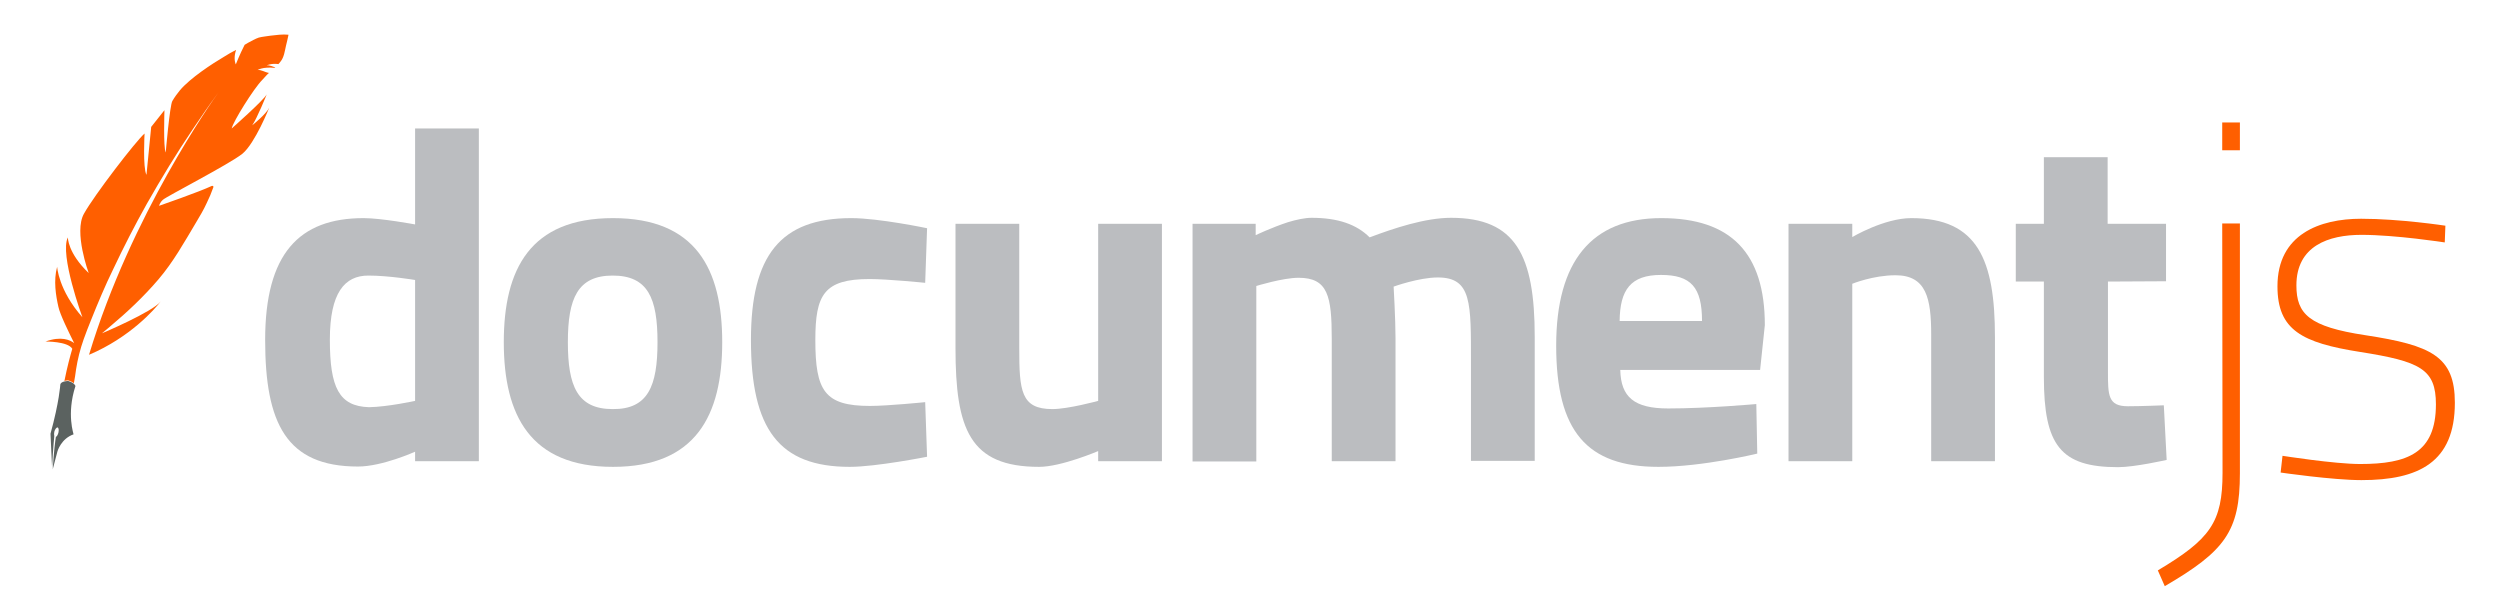
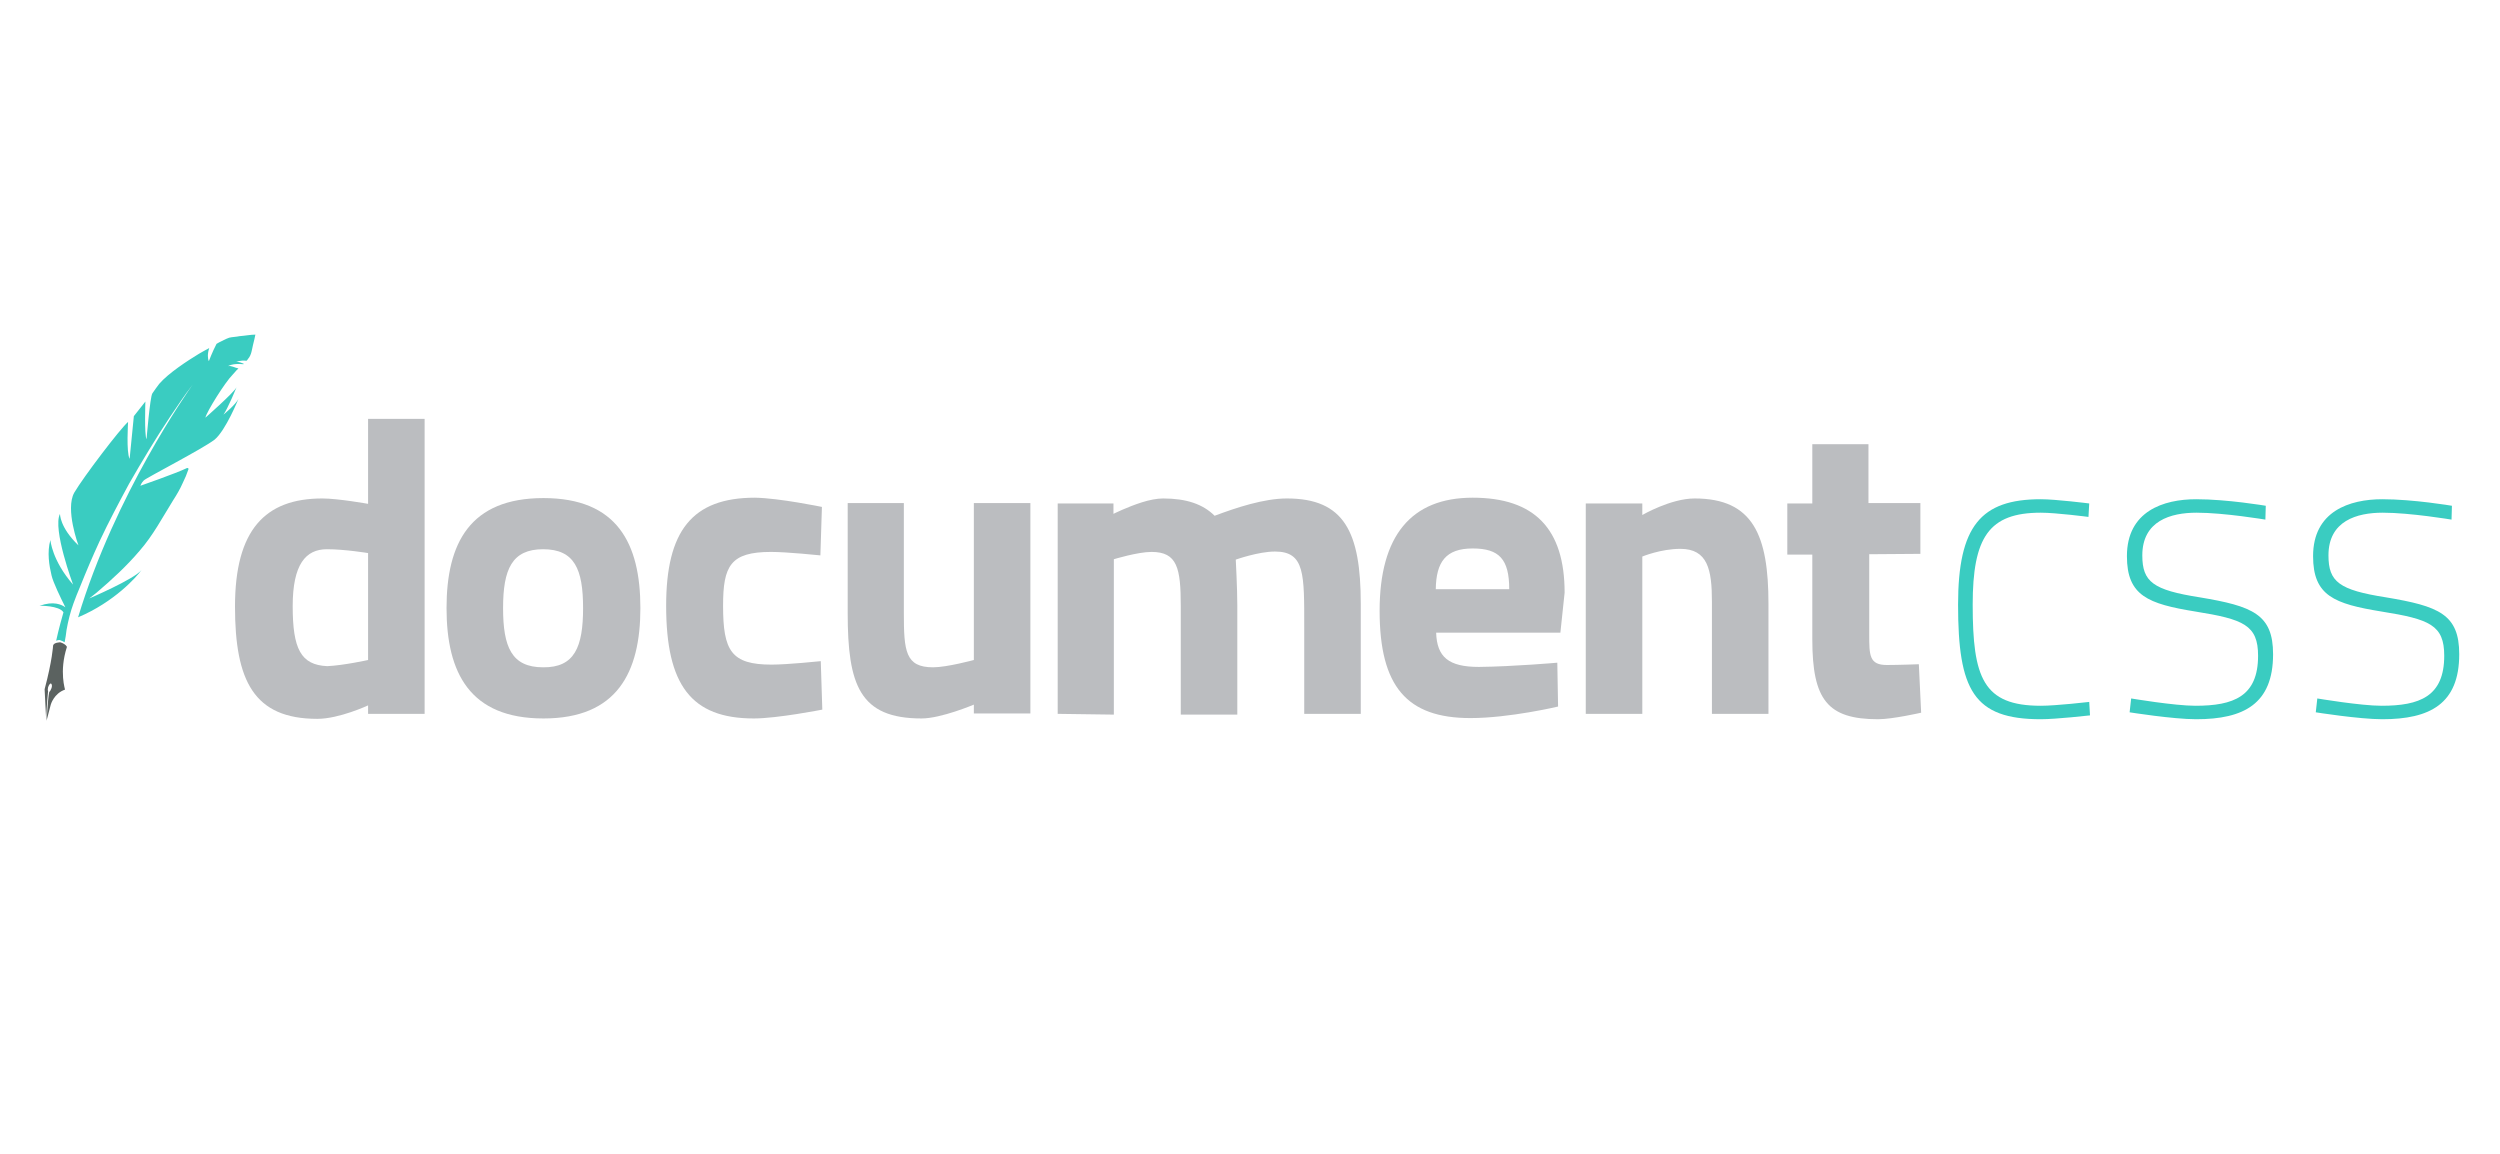
- <svg xmlns="http://www.w3.org/2000/svg" version="1.1" id="Layer_1" x="0px" y="0px" viewBox="0 0 792 194.6" style="enable-background:new 0 0 792 194.6;" xml:space="preserve">
-   <style type="text/css">
- 	.st0{fill:#BBBDC0;}
- 	.st1{fill:#FF5F00;}
- 	.st2{fill:#5B6260;}
- </style>
+ <svg xmlns="http://www.w3.org/2000/svg" version="1.1" id="Layer_1" x="0px" y="0px" width="650px" height="300px" viewBox="0 0 650 300" enable-background="new 0 0 650 300" xml:space="preserve">
  <g>
-     <path class="st0" d="M151.7,146.1h-20.2v-3c0,0-10.4,4.7-18.1,4.7c-22.7,0-29.4-13.7-29.4-40.1c0-27.3,10.7-38.6,31.2-38.6   c5.6,0,16.3,2,16.3,2V40.7h20.2V146.1z M131.5,127V88.7c0,0-8.3-1.4-14.8-1.4c-7.5,0-12.2,5.4-12.2,20.3c0,15.2,2.9,21.1,12.4,21.4   C122.8,128.9,131.5,127,131.5,127z" />
-     <path class="st0" d="M228.8,108.4c0,23.2-8.4,39.5-34.6,39.5s-34.6-16.3-34.6-39.5s8.4-39.3,34.6-39.3   C220.4,69.1,228.8,85.2,228.8,108.4z M208.3,108.4c0-13.9-3-21.1-14.2-21.1c-11.1,0-14.2,7.2-14.2,21.1s3,21.2,14.2,21.2   C205.3,129.7,208.3,122.3,208.3,108.4z" />
-     <path class="st0" d="M293.7,72.3l-0.6,17.3c0,0-11.9-1.2-17.6-1.2c-14.5,0-17.2,5-17.2,19.3c0,16.1,2.9,20.9,17.3,20.9   c5.7,0,17.5-1.2,17.5-1.2l0.6,17.3c0,0-16.1,3.2-24.5,3.2c-22.4,0-31.3-11.9-31.3-40.2c0-26.7,9.3-38.6,31.8-38.6   C278.4,69.1,293.7,72.3,293.7,72.3z" />
-     <path class="st0" d="M368.1,70.9v75.2h-20.2v-3.2c0,0-11.7,5-18.7,5c-22,0-26.5-11.9-26.5-37.7V70.9h20.2v39.3   c0,13.6,0.5,19.4,10.5,19.4c5,0,14.5-2.6,14.5-2.6V70.9H368.1z" />
-     <path class="st0" d="M377.8,146.1V70.9h20v3.6c0,0,5-2.4,10.2-4.1c2.6-0.8,5.4-1.4,7.5-1.4c8.4,0,14.3,2.1,18.4,6.2   c7.7-2.9,17.6-6.2,25.8-6.2c20.5,0,26.5,11.9,26.5,37.7V146H466v-31c0-19,0.3-27.1-10.5-27.1c-6,0-14,2.9-14,2.9s0.6,10.4,0.6,16.3   v39h-20.2v-38.7c0-13.6-1.2-19.4-10.5-19.4c-5,0-13.4,2.6-13.4,2.6v55.6h-20.2V146.1z" />
-     <path class="st0" d="M556.4,128l0.3,15.7c0,0-17.3,4.2-31.3,4.2c-22.7,0-32.4-11.3-32.4-38.4c0-26.8,11.3-40.4,33.3-40.4   c22.1,0,32.8,11.1,32.8,33.9l-1.5,14.2h-44.3c0.2,8.6,4.4,12.2,15.2,12.2C540.9,129.4,556.4,128,556.4,128z M539.2,101.7   c0-10.7-3.5-14.6-13-14.6c-9.6,0-13,4.7-13.1,14.6H539.2z" />
-     <path class="st0" d="M566.6,146.1V70.9h20.2v4.2c0,0,10.1-6,18.7-6c21.1,0,26.5,13.3,26.5,37.7v39.3h-20.2V106   c0-11.4-1.5-18.8-11.3-18.8c-7.1,0-13.7,2.7-13.7,2.7v56.2L566.6,146.1L566.6,146.1z" />
-     <path class="st0" d="M667.8,89.2v28.5c0,7.5,0,11,6.3,11c4.2,0,11.4-0.3,11.4-0.3l0.9,17.3c0,0-10.1,2.3-15.4,2.3   c-18.2,0-23.5-6.9-23.5-28.6V89.2h-8.9V70.9h8.9V49.8h20.2v21.1h18.5v18.2L667.8,89.2L667.8,89.2z" />
+     <path fill="#BBBDC0" d="M110.4,185.6H95.7v-2.2c0,0-7.5,3.5-13.2,3.5c-16.5,0-21.4-9.9-21.4-29.2c0-19.9,7.8-28.1,22.7-28.1   c4.1,0,11.9,1.4,11.9,1.4v-22.1h14.7V185.6z M95.7,171.6v-27.8c0,0-6-1-10.7-1c-5.5,0-8.9,3.9-8.9,14.8c0,11.1,2.1,15.3,9,15.6   C89.4,173,95.7,171.6,95.7,171.6z" />
+     <path fill="#BBBDC0" d="M166.5,158.1c0,16.8-6.1,28.7-25.2,28.7s-25.2-11.8-25.2-28.7s6.1-28.6,25.2-28.6   C160.4,129.5,166.5,141.2,166.5,158.1z M151.6,158.1c0-10.1-2.2-15.3-10.4-15.3c-8.1,0-10.4,5.2-10.4,15.3   c0,10.1,2.2,15.4,10.4,15.4C149.4,173.6,151.6,168.2,151.6,158.1z" />
+     <path fill="#BBBDC0" d="M213.7,131.8l-0.4,12.6c0,0-8.7-0.9-12.8-0.9c-10.6,0-12.5,3.6-12.5,14c0,11.7,2.1,15.3,12.6,15.3   c4.2,0,12.8-0.9,12.8-0.9l0.4,12.6c0,0-11.7,2.3-17.8,2.3c-16.3,0-22.8-8.7-22.8-29.3c0-19.4,6.7-28.1,23.1-28.1   C202.6,129.5,213.7,131.8,213.7,131.8z" />
+     <path fill="#BBBDC0" d="M267.9,130.8v54.7h-14.7v-2.3c0,0-8.5,3.6-13.6,3.6c-16.1,0-19.2-8.7-19.2-27.4v-28.6H235v28.6   c0,9.9,0.4,14.1,7.6,14.1c3.6,0,10.6-1.9,10.6-1.9v-40.8L267.9,130.8L267.9,130.8z" />
+     <path fill="#BBBDC0" d="M275,185.6v-54.7h14.5v2.7c0,0,3.6-1.8,7.4-3c1.9-0.6,3.9-1,5.5-1c6.1,0,10.4,1.5,13.4,4.5   c5.6-2.1,12.8-4.5,18.8-4.5c14.9,0,19.2,8.7,19.2,27.4v28.6h-14.7v-22.5c0-13.8,0.2-19.7-7.6-19.7c-4.3,0-10.2,2.1-10.2,2.1   s0.4,7.5,0.4,11.9v28.4h-14.7v-28.2c0-9.9-0.9-14.1-7.6-14.1c-3.6,0-9.8,1.9-9.8,1.9v40.4L275,185.6L275,185.6z" />
+     <path fill="#BBBDC0" d="M404.9,172.3l0.2,11.4c0,0-12.6,3-22.8,3c-16.5,0-23.6-8.2-23.6-27.9c0-19.5,8.2-29.4,24.2-29.4   c16.1,0,23.9,8.1,23.9,24.7l-1.1,10.4h-32.3c0.2,6.3,3.2,8.9,11.1,8.9C393.6,173.3,404.9,172.3,404.9,172.3z M392.4,153.2   c0-7.8-2.6-10.6-9.5-10.6c-7,0-9.5,3.5-9.6,10.6H392.4z" />
+     <path fill="#BBBDC0" d="M412.3,185.6v-54.7h14.7v3c0,0,7.4-4.3,13.6-4.3c15.3,0,19.2,9.7,19.2,27.4v28.6h-14.7v-29.2   c0-8.3-1.1-13.7-8.2-13.7c-5.1,0-9.9,2-9.9,2v40.9H412.3L412.3,185.6z" />
+     <path fill="#BBBDC0" d="M486,144.1v20.8c0,5.5,0,8,4.6,8c3,0,8.3-0.2,8.3-0.2l0.6,12.6c0,0-7.4,1.7-11.2,1.7   c-13.2,0-17.1-5.1-17.1-20.8v-22h-6.5v-13.3h6.5v-15.4h14.6v15.3h13.5V144L486,144.1L486,144.1z" />
  </g>
+   <path fill="#5B6260" d="M17.4,168.2c0,0-0.2-0.7-1.7-1.2c0,0-1.8,0-1.9,0.9c0,0-0.2,3.8-2.2,11.3l0.4,7.9c0.2-4.4,0.4-6.5,0.5-7.4  c-0.1-0.2-0.1-0.6,0-1c0.2-0.6,0.5-1,0.7-1c0.3,0.1,0.4,0.6,0.2,1.2c-0.2,0.5-0.4,0.9-0.6,1c-0.2,1-0.4,3-0.7,7.5l1.1-4.2  c0,0,0.8-2.9,3.7-3.9C17,179.4,15.3,174.7,17.4,168.2z" />
  <g>
-     <path class="st1" d="M704,70.8h5.6V150c0,18.4-4.8,24.6-23.8,35.7l-2.2-5c16.6-9.9,20.5-15.2,20.5-30.9L704,70.8L704,70.8z    M704,38.8h5.6v8.8H704V38.8z" />
-     <path class="st1" d="M774.5,76.8c0,0-15.5-2.4-26.4-2.4c-10.4,0-20.6,3.5-20.6,16c0,9.1,4,13.1,21.9,15.8   c20.9,3.2,28.3,6.7,28.3,21.4c0,18.9-11.5,24.5-29.6,24.5c-9.1,0-25.6-2.4-25.6-2.4l0.6-5.3c0,0,16.5,2.6,24.6,2.6   c15,0,24-3.5,24-18.9c0-11.2-5-13.6-24-16.6c-18.4-2.9-26.2-6.9-26.2-20.8c0-16.5,13.4-21.4,26.5-21.4c12.3,0,26.7,2.2,26.7,2.2   L774.5,76.8z" />
-   </g>
-   <path class="st2" d="M23.9,122.3c0,0-0.2-1-2.3-1.6c0,0-2.4,0-2.5,1.2c0,0-0.3,5.3-3.1,15.5l0.5,10.8c0.3-6.1,0.6-8.9,0.7-10.1  c-0.1-0.3-0.1-0.8,0-1.3c0.2-0.8,0.7-1.4,1-1.4c0.4,0.1,0.5,0.8,0.3,1.7c-0.2,0.7-0.5,1.2-0.8,1.3c-0.2,1.3-0.6,4.2-1,10.3l1.5-5.7  c0,0,1.1-4,5.1-5.4C23.4,137.6,21,131.3,23.9,122.3z" />
-   <g>
-     <path class="st1" d="M85.7,11.3c-1.2,0.2-2.5,0.3-3.7,0.6c-1.2,0.4-2.3,1.1-3.5,1.7c-0.5,0.3-0.5,0.3-1,0.6   c-1.5,2.9-2.8,6.2-2.8,6.2c-0.4-0.9-0.6-2.6,0.1-4.6c-1.5,0.8-2.3,1.2-3.7,2.1c-3.9,2.3-10.8,6.8-14.1,10.7   c-0.9,1.1-1.7,2.2-2.4,3.4c-0.8,1.3-2.1,16.3-2.1,16.3c-0.8-1.5-0.4-13.4-0.4-13.4l-4.2,5.3l-1.5,15.2c-1.2-2.3-0.6-13.1-0.6-13.1   c-2.7,2.3-16,19.6-19.2,25.4c-3.3,5.8,1.5,18.8,1.5,18.8c-6.7-6.4-6.6-11.3-6.6-11.3c-2.7,5.4,4.6,25.3,4.6,25.3   c-7.6-8.6-8-16-8-16c-1.2,4.4-0.4,9.2,0.4,12.7c0.5,2.4,3.3,8.1,5,11.5c-1.3-1-4.1-2.3-9.1-0.5c0,0,7.1-0.1,8.5,2.3   c-0.6,2-1.6,5.7-2.5,10.2c0.6-0.2,1.2-0.2,1.2-0.2c0.9,0.3,1.4,0.6,1.8,0.9c0.3-1.5,0.5-2.9,0.7-4.4c0.5-3.2,1.3-6.4,2.4-9.5   c0.7-2,1.5-4,2.3-6c2.2-5.5,4.5-11,7.1-16.3c3.3-7,6.8-13.8,10.6-20.6c4.6-8.1,9.4-16,14.6-23.7c2.6-3.9,5.3-7.8,8.1-11.6   c-1.7,2.3-27.7,39-41,83.1c13-5.5,20.9-14.5,22.7-16.9c-2.5,3.3-18.6,10.1-18.6,10.1l2.5-2.1c5.5-4.6,10.8-9.6,15.4-15   c4.7-5.5,8.2-11.8,11.9-18c1.2-2,2.4-4,3.4-6.2c0.8-1.6,1.5-3.3,2.1-5c0.1-0.3-0.2-0.5-0.5-0.4c-4,1.9-16.7,6.3-16.7,6.3   s0.2-1,1.2-1.9c1-1,21.1-11.3,25.2-14.6c4-3.3,8.5-14.6,8.5-14.6c-1,2.1-5.4,5.6-5.4,5.6c1.5-2.1,4.6-9.8,4.6-9.8   c-1,1.9-11.1,10.8-11.1,10.8c0.4-2.1,7-12.7,9.7-15.4c0.9-0.9,1.1-1.3,2.1-2.2c-1.3-0.2-2.5-1.1-3.6-0.9c0,0,1.5-1.1,5.5-0.7   l0.1-0.1c-0.6-0.3-1.9-0.8-2.7-0.7c0,0,1.5-0.7,3.7-0.4c0.3-0.3,0.3-0.3,0.6-0.7c1.2-1.4,1.4-3.4,1.8-5.1c0.1-0.2,0.8-3.5,0.8-3.5   C89.5,10.8,87.5,11.1,85.7,11.3z" />
-     <path class="st1" d="M51,95.7C51.5,95.1,51.5,95,51,95.7L51,95.7z" />
-     <path class="st1" d="M51,95.7C51,95.7,50.9,95.7,51,95.7C50.9,95.7,50.9,95.7,51,95.7L51,95.7z" />
+     <g>
+       <path fill="#3ACCC1" d="M62.3,87.4c-0.9,0.2-1.9,0.2-2.7,0.4c-0.9,0.3-1.7,0.8-2.6,1.2c-0.4,0.2-0.4,0.2-0.7,0.4    c-1.1,2.1-2,4.5-2,4.5c-0.3-0.6-0.4-1.9,0.1-3.4c-1.1,0.6-1.7,0.9-2.7,1.5c-2.8,1.7-7.9,5-10.3,7.8c-0.6,0.8-1.2,1.6-1.8,2.5    c-0.6,1-1.5,11.9-1.5,11.9c-0.6-1.1-0.3-9.8-0.3-9.8l-3,3.8l-1.1,11.1c-0.9-1.7-0.4-9.6-0.4-9.6c-2,1.7-11.6,14.3-14,18.4    c-2.4,4.3,1.1,13.7,1.1,13.7c-4.9-4.7-4.8-8.2-4.8-8.2c-2,3.9,3.4,18.4,3.4,18.4c-5.5-6.3-5.9-11.6-5.9-11.6    c-0.9,3.2-0.3,6.7,0.3,9.2c0.4,1.8,2.4,5.9,3.6,8.3c-1-0.7-3-1.7-6.7-0.4c0,0,5.1-0.1,6.2,1.7c-0.4,1.4-1.2,4.2-1.9,7.4    c0.4-0.2,0.9-0.2,0.9-0.2c0.6,0.2,1,0.4,1.3,0.6c0.2-1.1,0.4-2.1,0.5-3.2c0.4-2.3,1-4.7,1.8-6.9c0.5-1.4,1.1-2.9,1.7-4.3    c1.6-4,3.3-8,5.1-11.9c2.4-5.1,5-10,7.7-15c3.4-5.9,6.8-11.6,10.6-17.3c1.9-2.8,3.8-5.7,5.9-8.4c-1.2,1.7-20.1,28.4-29.8,60.5    c9.5-4,15.3-10.6,16.5-12.3c-1.9,2.4-13.6,7.4-13.6,7.4l1.9-1.5c4-3.4,7.9-7,11.2-10.9c3.5-4,5.9-8.6,8.7-13.1    c0.9-1.4,1.8-2.9,2.5-4.5c0.6-1.2,1.1-2.4,1.5-3.6c0.1-0.2-0.2-0.4-0.4-0.3c-2.9,1.4-12.1,4.6-12.1,4.6s0.2-0.7,0.9-1.4    c0.7-0.7,15.3-8.2,18.4-10.6c2.9-2.4,6.2-10.6,6.2-10.6c-0.7,1.5-3.9,4.1-3.9,4.1c1.1-1.5,3.4-7.1,3.4-7.1    c-0.7,1.4-8.1,7.9-8.1,7.9c0.3-1.5,5.1-9.2,7.1-11.2c0.6-0.6,0.8-1,1.5-1.6c-1-0.2-1.9-0.8-2.7-0.6c0,0,1.1-0.8,4-0.5l0.1-0.1    c-0.4-0.2-1.4-0.6-2-0.5c0,0,1.1-0.5,2.7-0.3c0.2-0.2,0.2-0.2,0.4-0.5c0.9-1,1-2.5,1.3-3.7c0.1-0.2,0.6-2.6,0.6-2.6    C65.2,87,63.7,87.3,62.3,87.4z" />
+       <path fill="#3ACCC1" d="M37.2,148.8C37.5,148.4,37.5,148.3,37.2,148.8L37.2,148.8z" />
+       <path fill="#3ACCC1" d="M37.2,148.8C37.2,148.8,37.1,148.8,37.2,148.8C37.1,148.8,37.1,148.8,37.2,148.8L37.2,148.8z" />
+     </g>
+     <g enable-background="new    ">
+       <path fill="#3ACCC1" d="M543.2,130.9l-0.2,3.5c0,0-8.4-1.1-12.4-1.1c-13.5,0-17.7,6.4-17.7,23.9c0,19,2.7,26.3,17.7,26.3    c4,0,12.6-1,12.6-1l0.2,3.5c0,0-8.8,1-12.8,1c-17.5,0-21.5-7.6-21.5-29.8c0-20.4,5.9-27.4,21.5-27.4    C534.5,129.8,543.2,130.9,543.2,130.9z" />
+       <path fill="#3ACCC1" d="M589,135.1c0,0-10.7-1.8-17.9-1.8c-6.7,0-14.1,2.1-14.1,11.1c0,6.9,2.8,9,14.9,10.9    c13.8,2.3,19.1,4.4,19.1,14.8c0,12.9-7.6,16.9-20,16.9c-6,0-17.3-1.8-17.3-1.8l0.4-3.6c0,0,11.3,1.9,16.7,1.9    c9.9,0,16.3-2.4,16.3-13c0-8-3.8-9.5-16.3-11.5c-12.3-2-17.8-4.1-17.8-14.4c0-11.7,9.5-14.8,18-14.8c8.1,0,18.1,1.7,18.1,1.7    L589,135.1z" />
+       <path fill="#3ACCC1" d="M637.4,135.1c0,0-10.7-1.8-17.9-1.8c-6.7,0-14.1,2.1-14.1,11.1c0,6.9,2.8,9,14.9,10.9    c13.8,2.3,19.1,4.4,19.1,14.8c0,12.9-7.6,16.9-20,16.9c-6,0-17.3-1.8-17.3-1.8l0.4-3.6c0,0,11.3,1.9,16.7,1.9    c9.9,0,16.3-2.4,16.3-13c0-8-3.8-9.5-16.3-11.5c-12.3-2-17.8-4.1-17.8-14.4c0-11.7,9.5-14.8,18-14.8c8.1,0,18.1,1.7,18.1,1.7    L637.4,135.1z" />
+     </g>
  </g>
</svg>
